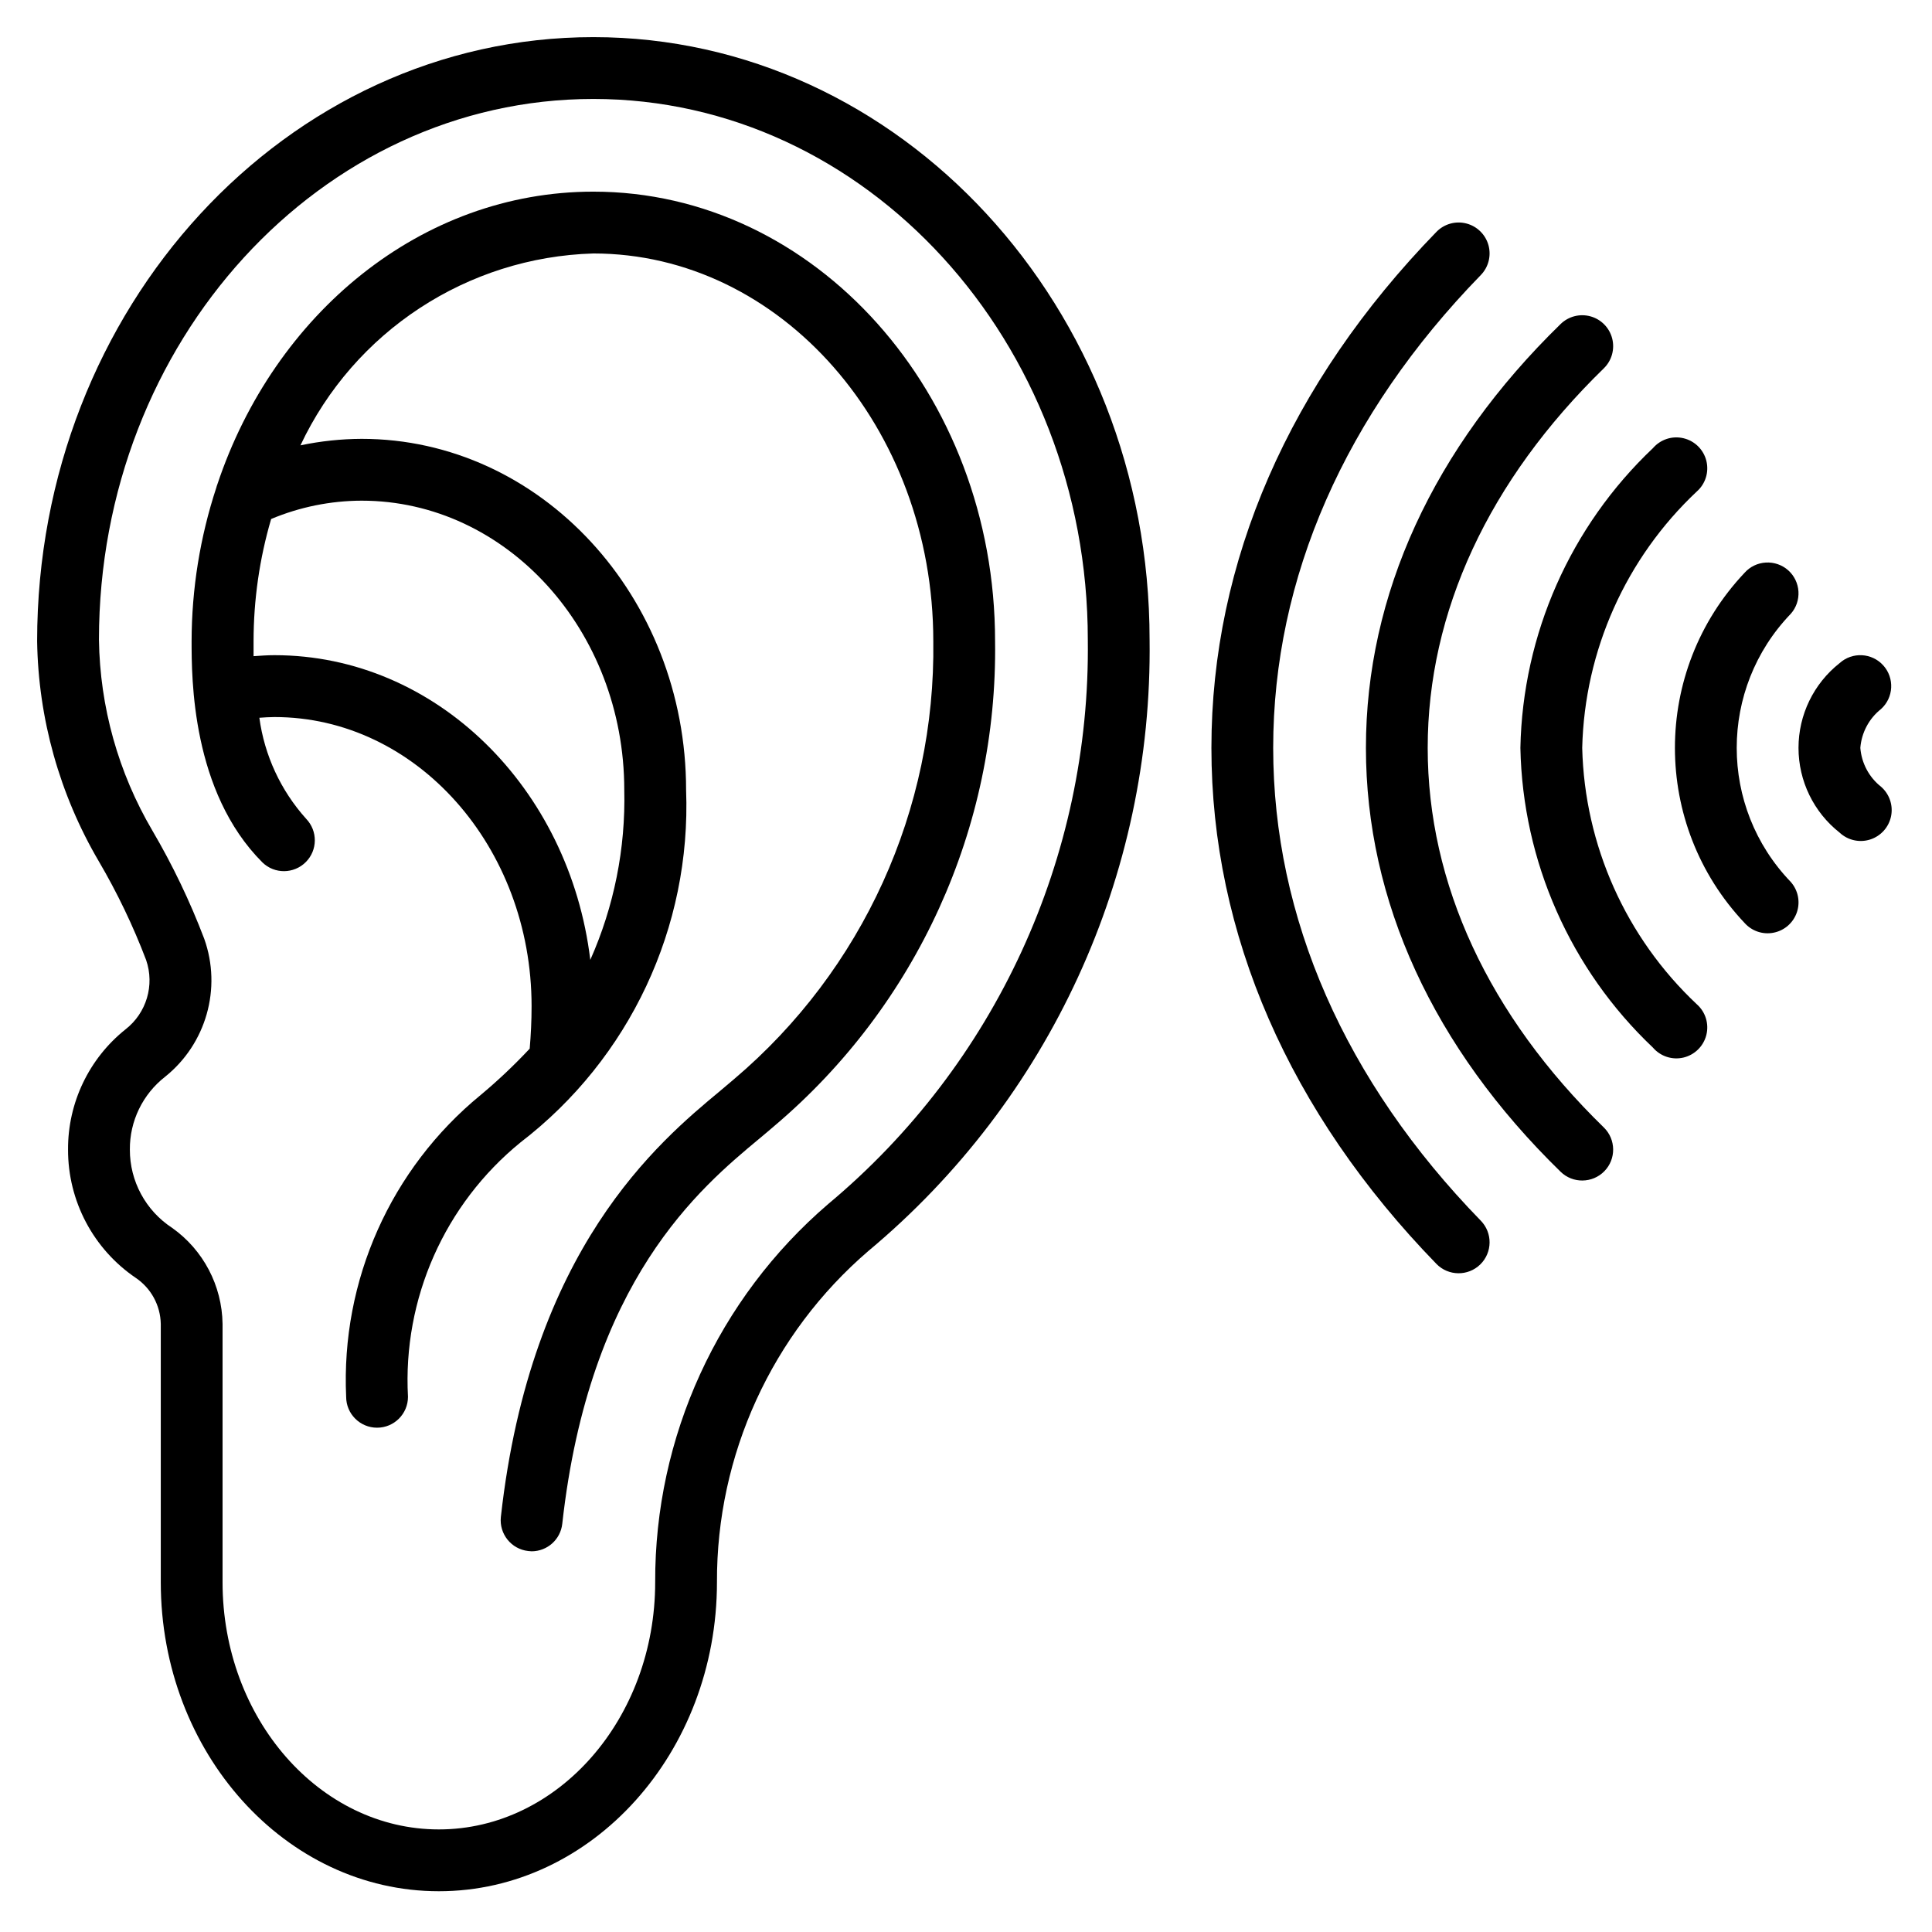
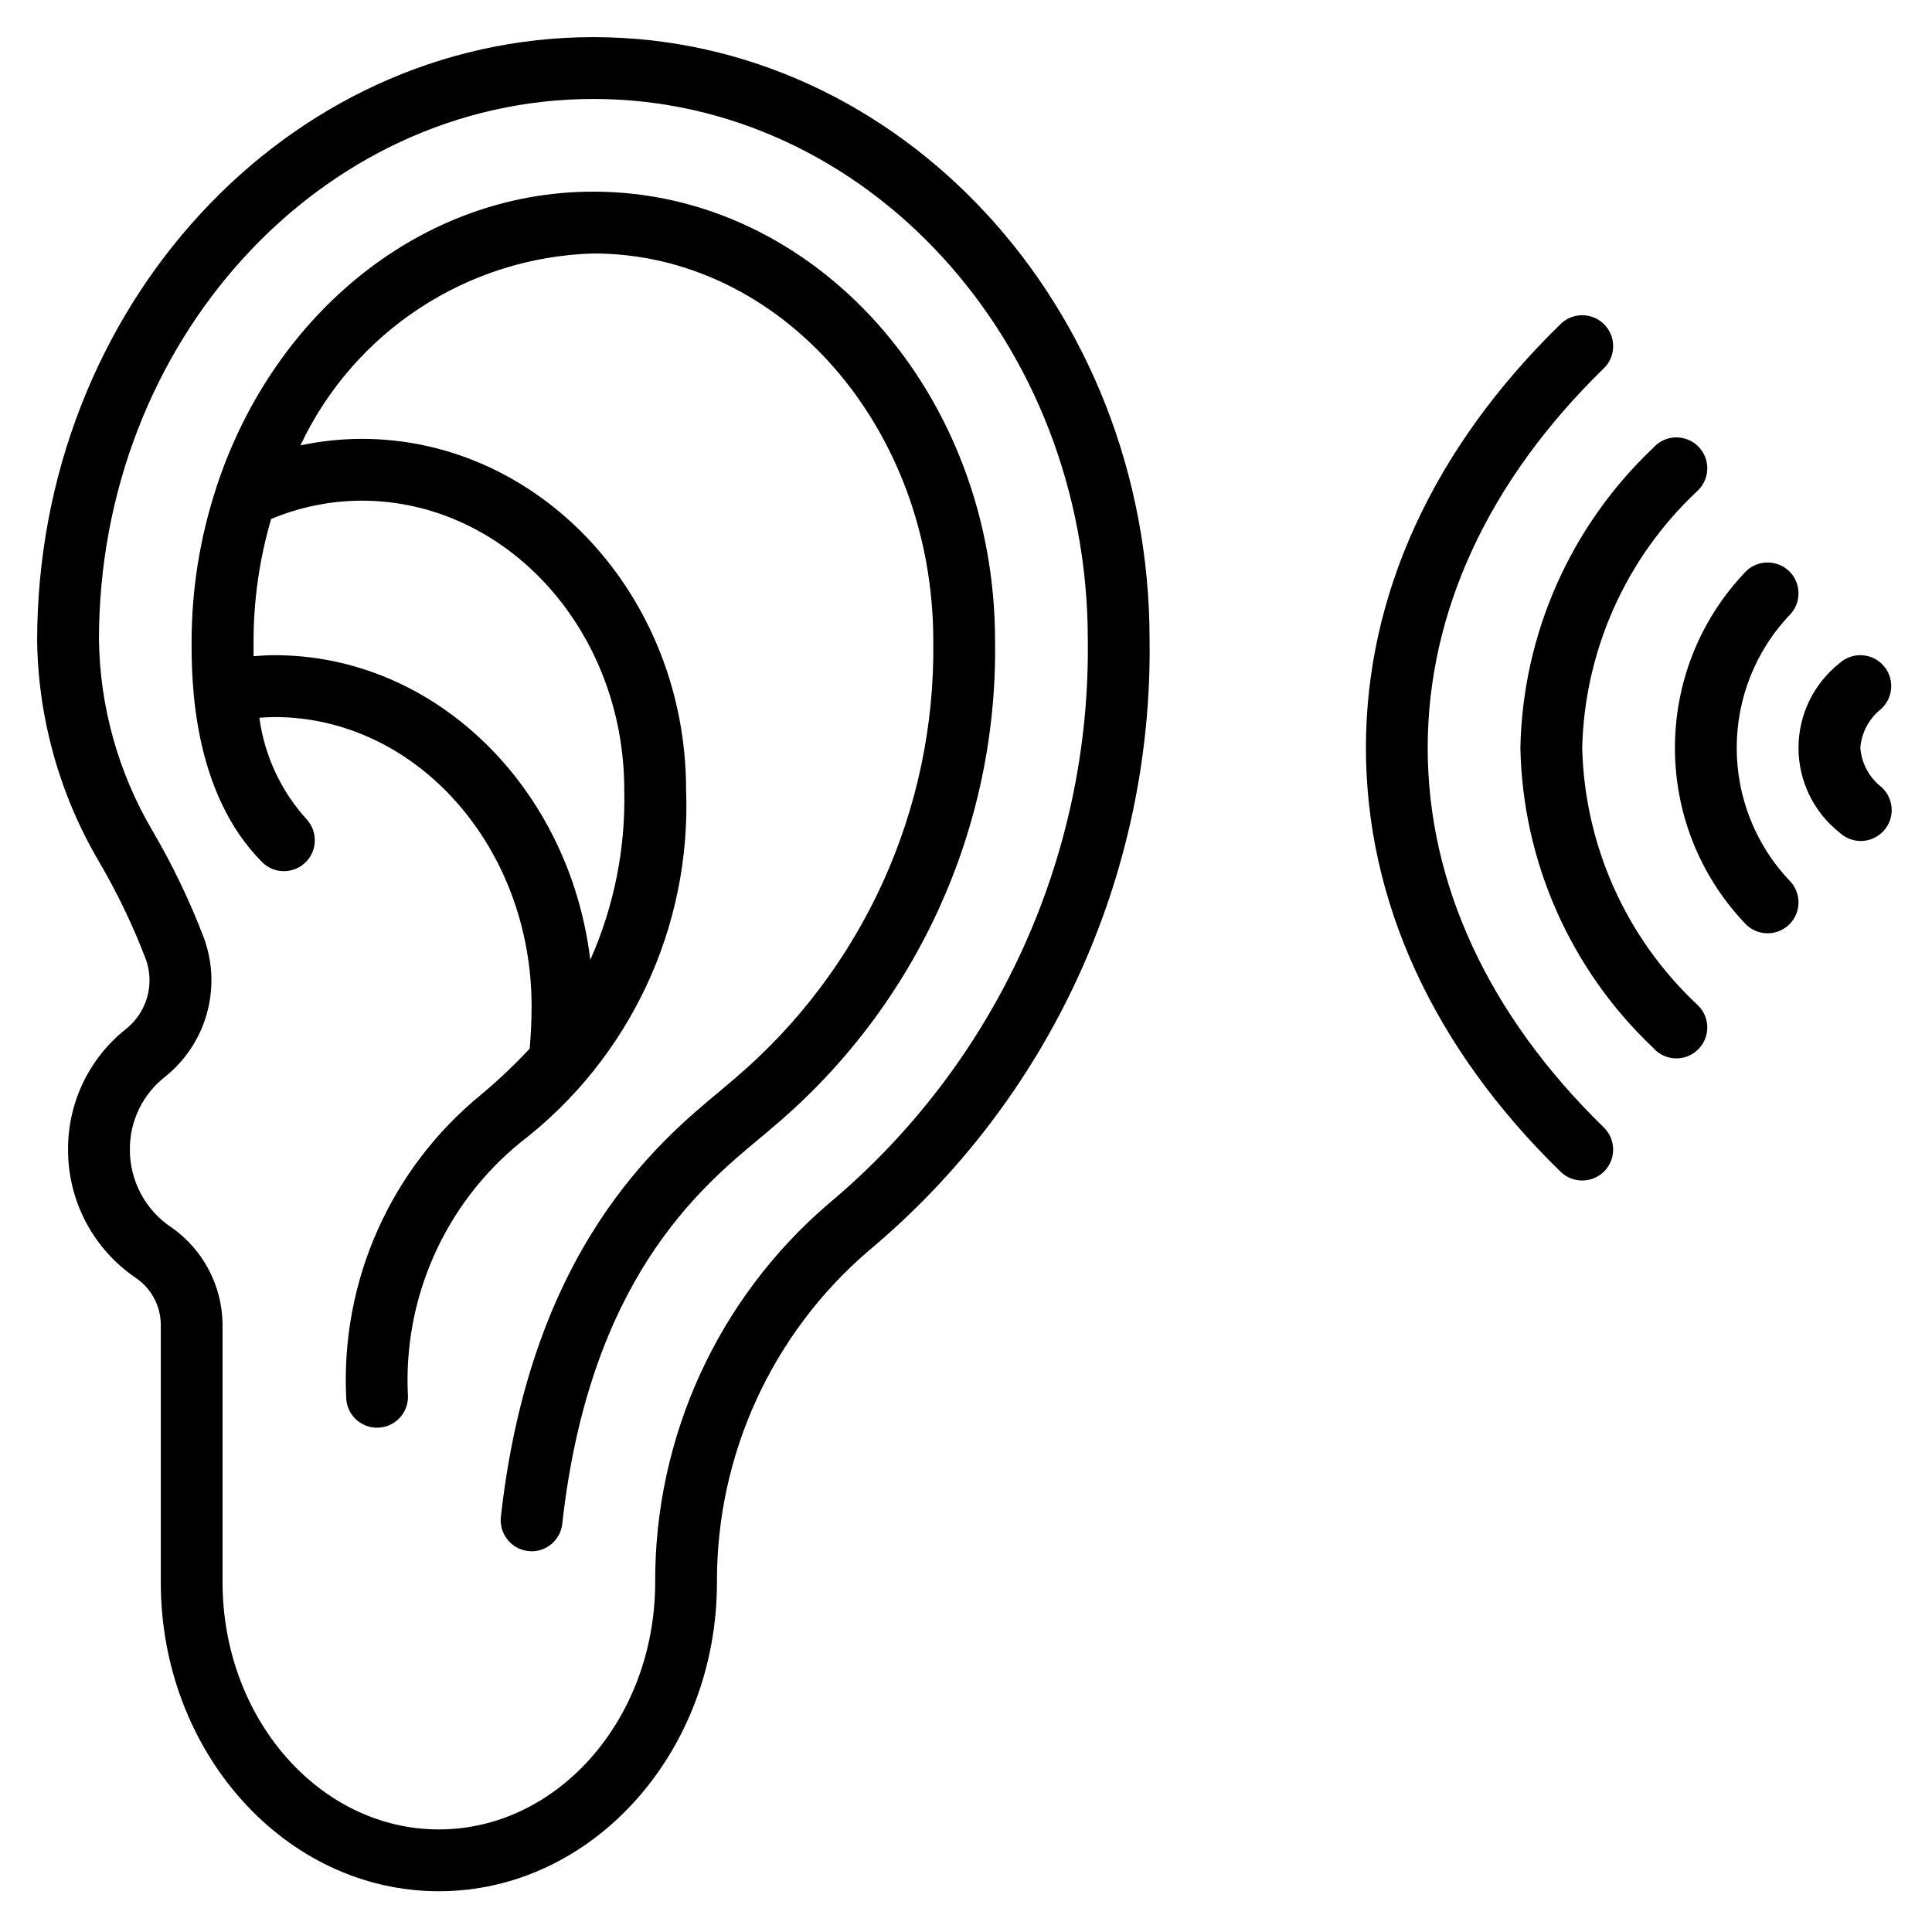
<svg xmlns="http://www.w3.org/2000/svg" width="41" height="41" viewBox="0 0 41 41" fill="none">
  <path d="M12.592 0.788C6.084 0.788 0.788 6.525 0.788 13.608C0.813 15.25 1.264 16.858 2.095 18.275C2.488 18.945 2.825 19.647 3.101 20.373C3.285 20.907 3.109 21.498 2.663 21.845C1.888 22.464 1.439 23.404 1.444 24.396C1.441 25.486 1.98 26.507 2.882 27.119C3.207 27.339 3.404 27.703 3.412 28.095V33.577C3.412 37.193 6.059 40.135 9.313 40.135C12.568 40.135 15.215 37.193 15.215 33.577C15.205 30.876 16.38 28.307 18.429 26.547C22.269 23.343 24.462 18.578 24.396 13.576C24.396 6.525 19.101 0.788 12.592 0.788ZM17.576 25.551C15.236 27.559 13.893 30.493 13.904 33.577C13.904 36.47 11.844 38.823 9.313 38.823C6.783 38.823 4.723 36.47 4.723 33.577V28.095C4.712 27.283 4.314 26.525 3.651 26.056C3.091 25.69 2.754 25.065 2.756 24.396C2.751 23.793 3.028 23.222 3.503 22.851C4.376 22.152 4.71 20.975 4.334 19.922C4.032 19.128 3.664 18.36 3.234 17.627C2.511 16.398 2.12 15.002 2.1 13.576C2.1 7.248 6.807 2.1 12.592 2.1C18.378 2.1 23.085 7.248 23.085 13.576C23.145 18.193 21.121 22.592 17.576 25.551V25.551Z" fill="black" />
  <path d="M12.592 4.067C8.938 4.067 5.821 6.659 4.612 10.281C4.603 10.303 4.597 10.324 4.591 10.347C4.245 11.399 4.068 12.499 4.066 13.606C4.066 14.393 4.066 16.8 5.57 18.303C5.827 18.552 6.236 18.548 6.489 18.295C6.742 18.043 6.745 17.634 6.497 17.376C5.958 16.777 5.612 16.03 5.504 15.232C5.61 15.225 5.714 15.217 5.823 15.217C8.833 15.215 11.281 17.97 11.281 21.353C11.281 21.668 11.266 21.963 11.241 22.254C10.915 22.602 10.568 22.931 10.201 23.237C8.291 24.802 7.233 27.176 7.346 29.642C7.346 30.005 7.64 30.298 8.002 30.298C8.364 30.298 8.658 30.005 8.658 29.642C8.545 27.563 9.434 25.555 11.049 24.241C13.362 22.465 14.671 19.677 14.56 16.763C14.56 12.658 11.471 9.313 7.674 9.313C7.238 9.315 6.803 9.361 6.376 9.451C7.516 7.032 9.919 5.457 12.592 5.379C16.57 5.379 19.806 9.069 19.806 13.605C19.857 17.178 18.308 20.587 15.581 22.898C15.491 22.976 15.39 23.06 15.282 23.151C13.977 24.235 11.262 26.495 10.629 32.193C10.591 32.552 10.85 32.875 11.209 32.915C11.232 32.918 11.257 32.92 11.281 32.921C11.615 32.921 11.895 32.67 11.932 32.338C12.507 27.163 14.857 25.209 16.12 24.159C16.236 24.062 16.343 23.973 16.438 23.89C19.457 21.333 21.173 17.56 21.117 13.605C21.117 8.346 17.293 4.067 12.592 4.067V4.067ZM7.674 10.625C10.748 10.625 13.248 13.379 13.248 16.763C13.278 18.004 13.031 19.236 12.527 20.37C12.087 16.724 9.252 13.904 5.825 13.904C5.673 13.904 5.528 13.915 5.381 13.925C5.381 13.8 5.381 13.69 5.381 13.605C5.382 12.728 5.507 11.855 5.754 11.014C6.362 10.759 7.015 10.627 7.674 10.625V10.625Z" fill="black" />
  <path d="M33.577 15.871C33.627 13.804 34.504 11.844 36.011 10.428C36.194 10.266 36.271 10.015 36.211 9.777C36.151 9.54 35.964 9.356 35.726 9.3C35.487 9.243 35.238 9.325 35.078 9.51C33.327 11.168 32.313 13.46 32.265 15.871C32.313 18.282 33.327 20.574 35.078 22.232C35.238 22.418 35.487 22.499 35.726 22.443C35.964 22.386 36.151 22.202 36.211 21.965C36.271 21.727 36.194 21.477 36.011 21.314C34.504 19.898 33.627 17.938 33.577 15.871V15.871Z" fill="black" />
  <path d="M37.948 12.102C37.818 11.987 37.647 11.928 37.474 11.938C37.3 11.948 37.137 12.026 37.022 12.156C35.052 14.241 35.052 17.501 37.022 19.586C37.178 19.761 37.415 19.84 37.644 19.792C37.874 19.745 38.06 19.579 38.134 19.356C38.208 19.134 38.157 18.889 38.001 18.714C36.474 17.127 36.474 14.616 38.001 13.028C38.117 12.899 38.176 12.728 38.166 12.554C38.156 12.381 38.078 12.218 37.948 12.102V12.102Z" fill="black" />
  <path d="M39.966 14.121C39.724 13.852 39.309 13.83 39.04 14.072C38.489 14.507 38.167 15.169 38.167 15.871C38.167 16.573 38.489 17.236 39.04 17.67C39.213 17.832 39.461 17.888 39.687 17.816C39.913 17.744 40.083 17.556 40.131 17.323C40.179 17.091 40.097 16.851 39.918 16.695C39.663 16.494 39.505 16.195 39.479 15.871C39.505 15.547 39.663 15.249 39.918 15.047C40.187 14.805 40.208 14.39 39.966 14.121V14.121Z" fill="black" />
  <path d="M30.298 15.871C30.298 12.986 31.591 10.197 34.036 7.816C34.204 7.652 34.271 7.411 34.213 7.183C34.155 6.956 33.98 6.777 33.754 6.714C33.528 6.651 33.286 6.713 33.118 6.877C30.416 9.51 28.987 12.62 28.987 15.871C28.987 19.122 30.416 22.232 33.118 24.866C33.377 25.119 33.793 25.114 34.047 24.855C34.3 24.596 34.295 24.18 34.036 23.927C31.591 21.545 30.298 18.757 30.298 15.871V15.871Z" fill="black" />
-   <path d="M27.019 15.871C27.019 12.268 28.542 8.798 31.424 5.838C31.588 5.67 31.65 5.427 31.587 5.201C31.523 4.975 31.344 4.8 31.116 4.742C30.889 4.684 30.648 4.752 30.484 4.92C27.36 8.133 25.708 11.92 25.708 15.871C25.708 19.822 27.36 23.609 30.484 26.823C30.737 27.082 31.153 27.087 31.413 26.834C31.673 26.58 31.678 26.164 31.424 25.904C28.542 22.944 27.019 19.474 27.019 15.871V15.871Z" fill="black" />
</svg>
